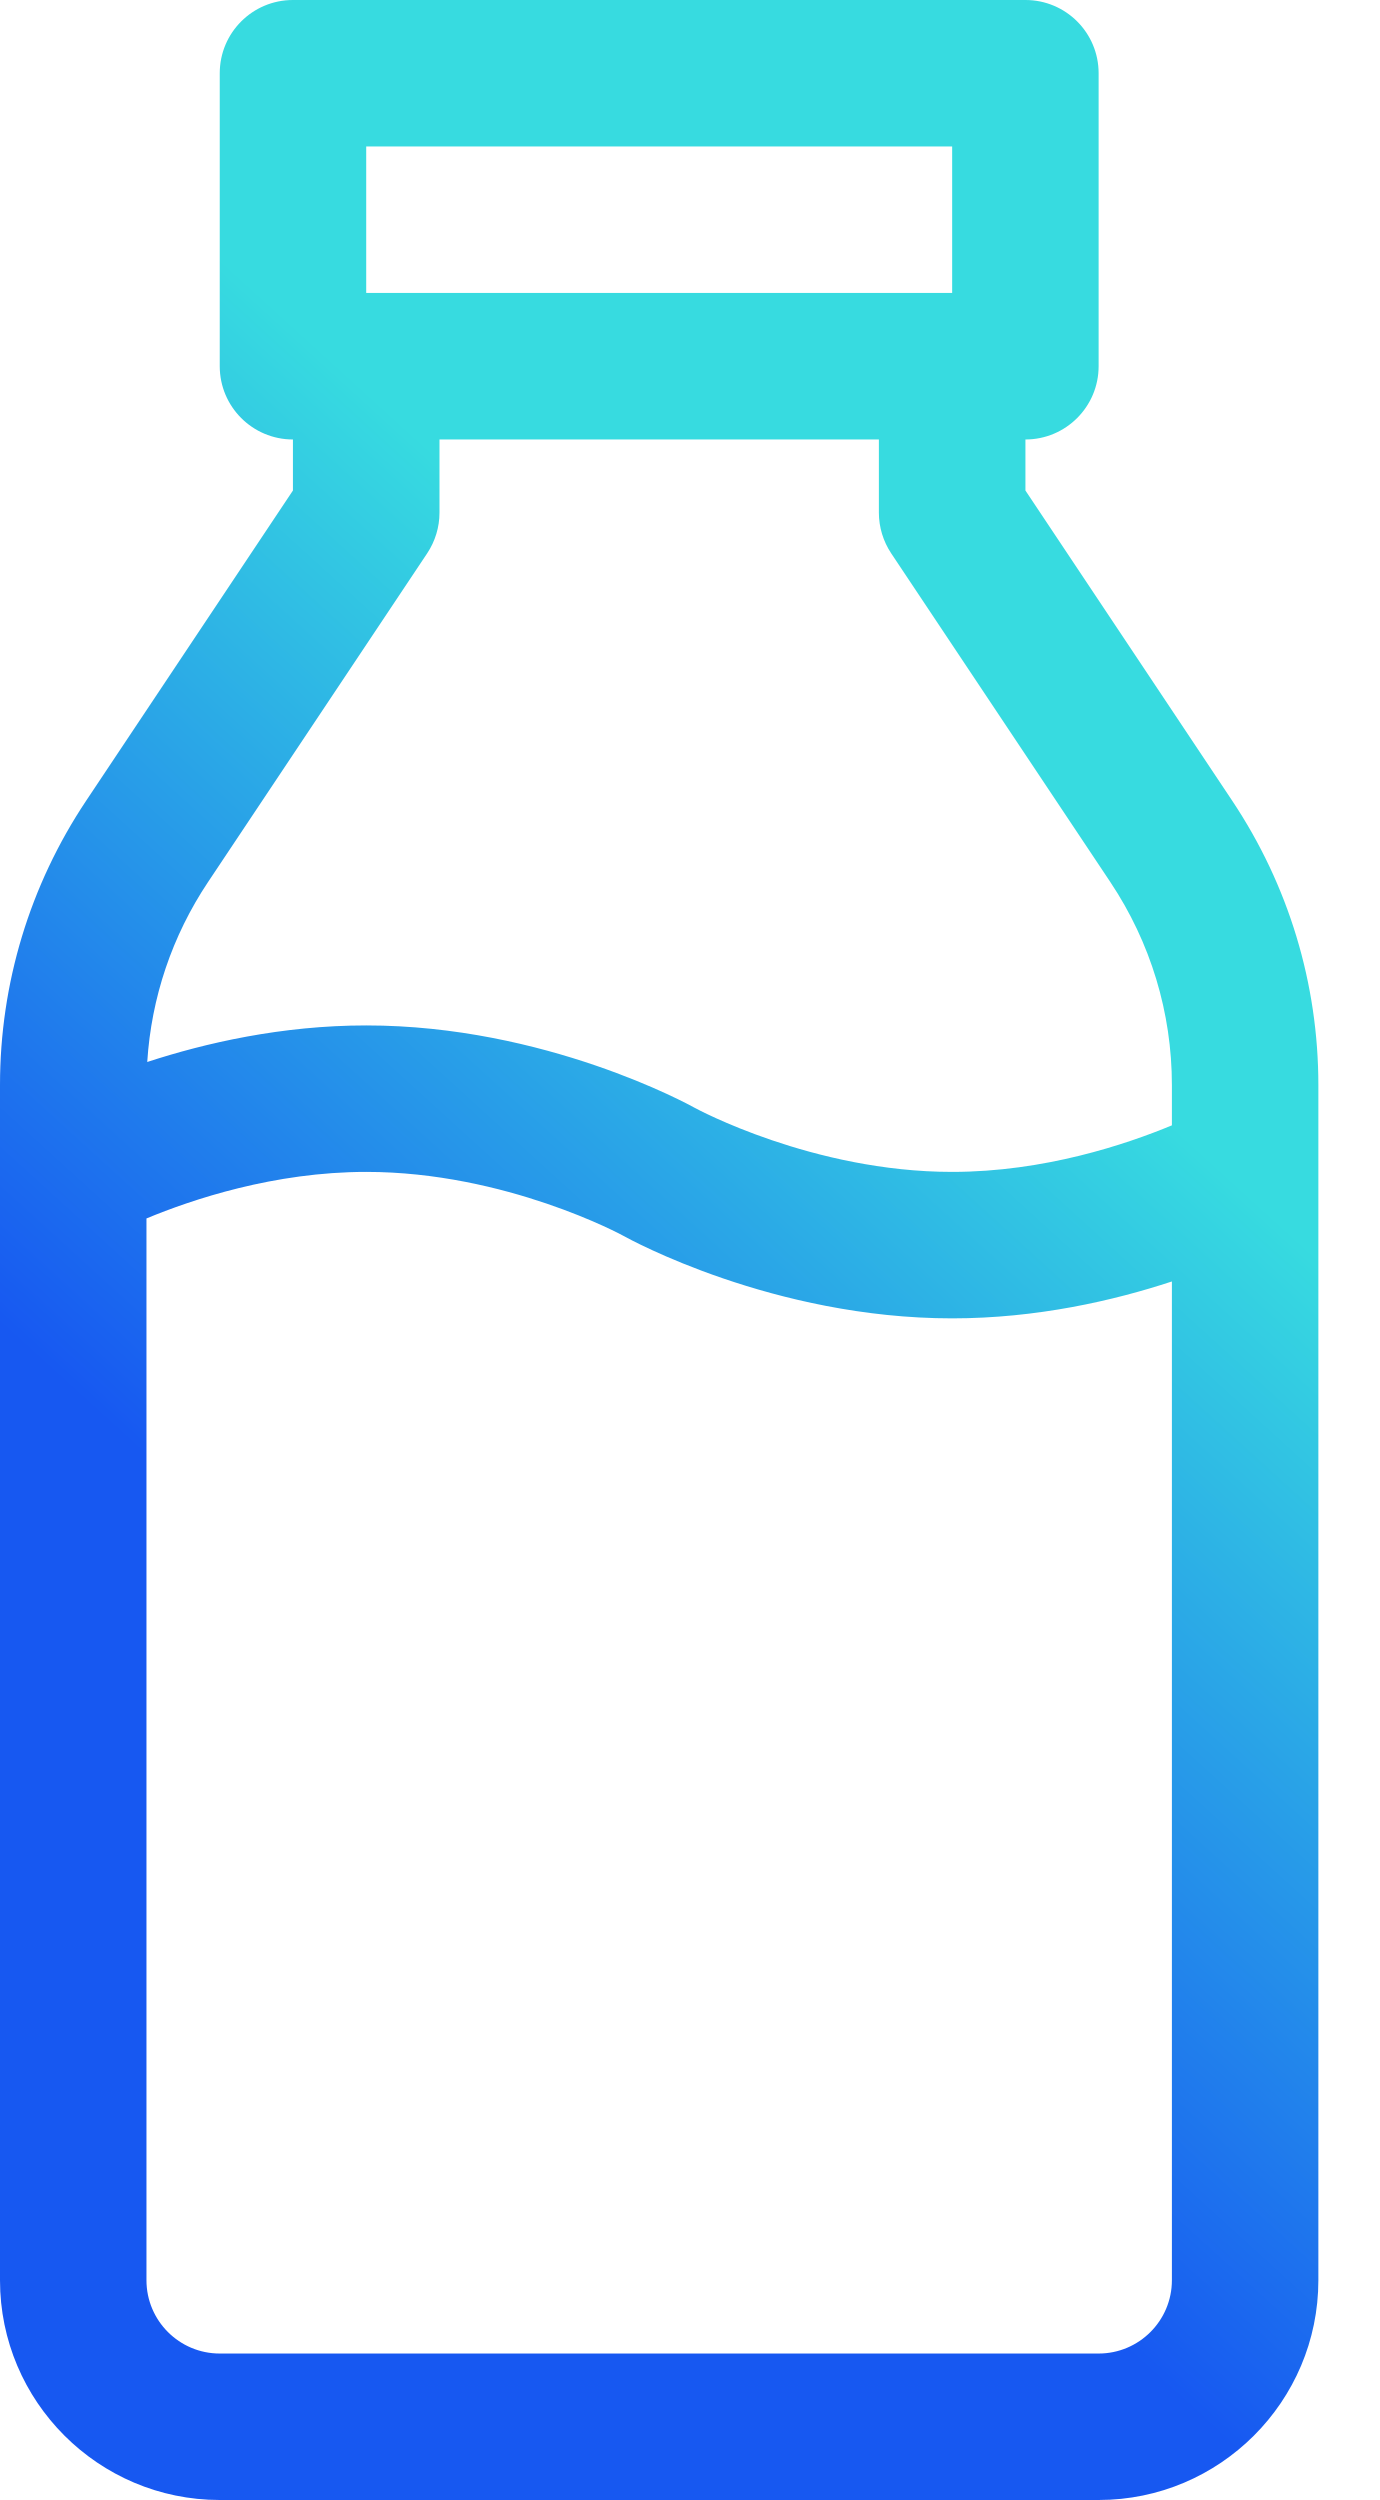
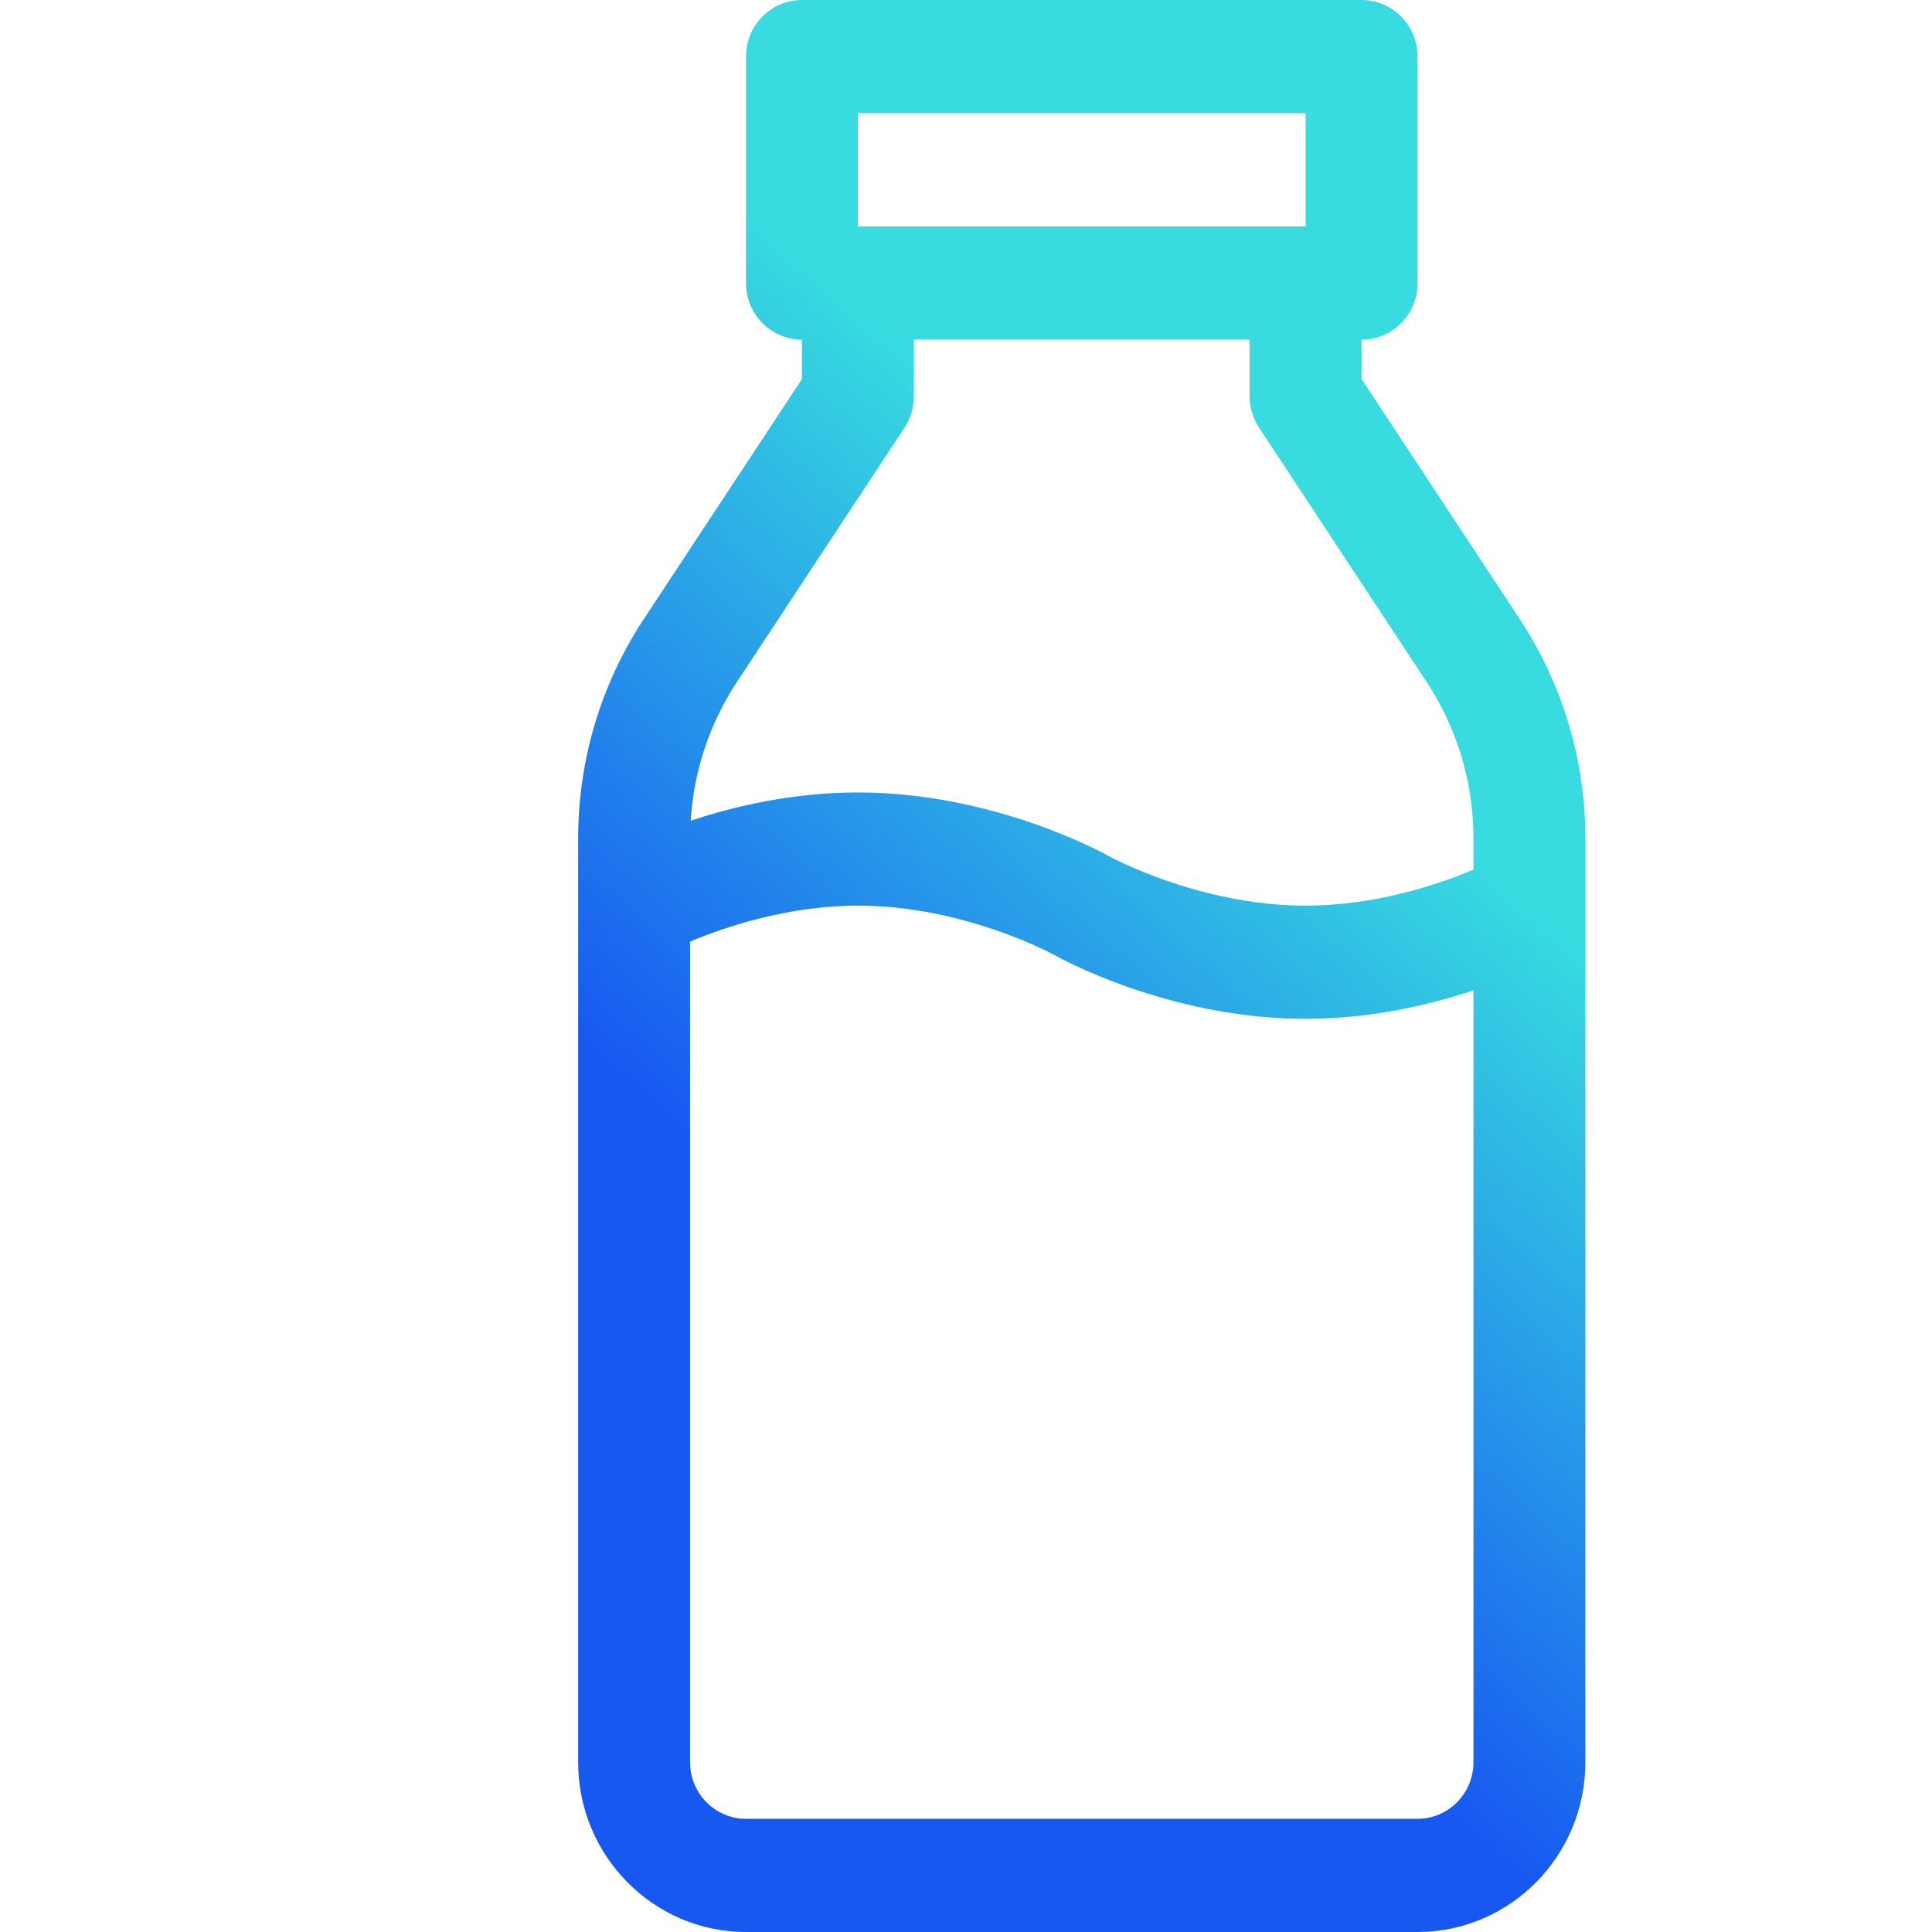
- <svg xmlns="http://www.w3.org/2000/svg" width="16px" height="29px" viewBox="0 0 16 29" version="1.1">
+ <svg xmlns="http://www.w3.org/2000/svg" width="24px" height="24px" viewBox="0 0 24 24" version="1.1">
  <defs>
-     <linearGradient x1="59.933%" y1="31.155%" x2="40.461%" y2="72.281%" id="linearGradient-1">
+     <linearGradient x1="59.708%" y1="31.155%" x2="40.677%" y2="72.281%" id="linearGradient-1">
      <stop stop-color="#37DBE0" offset="0%" />
      <stop stop-color="#1758F1" offset="100%" />
    </linearGradient>
  </defs>
-   <g id="_Assets" stroke="none" stroke-width="1" fill="none" fill-rule="evenodd">
-     <g id="Icon/Milk" transform="translate(-10, 0)" fill="url(#linearGradient-1)">
-       <g id="milk" transform="translate(10, 0)">
-         <path d="M14.294,9.289 L11.895,5.69 L11.895,5.098 C12.364,5.098 12.744,4.717 12.744,4.248 L12.744,0.85 C12.744,0.38 12.364,0 11.895,0 L3.398,0 C2.929,0 2.549,0.38 2.549,0.85 L2.549,4.248 C2.549,4.717 2.929,5.098 3.398,5.098 L3.398,5.69 L0.999,9.289 C0.345,10.27 0,11.41 0,12.588 L0,26.451 C0,27.857 1.143,29 2.549,29 L12.744,29 C14.15,29 15.293,27.857 15.293,26.451 L15.293,12.588 C15.293,11.41 14.948,10.27 14.294,9.289 Z M4.248,1.699 L11.045,1.699 L11.045,3.398 L4.248,3.398 L4.248,1.699 Z M13.594,26.451 C13.594,26.92 13.213,27.301 12.744,27.301 L2.549,27.301 C2.08,27.301 1.699,26.92 1.699,26.451 L1.699,14.134 C2.228,13.914 3.18,13.594 4.248,13.594 C5.867,13.594 7.221,14.329 7.232,14.336 C7.302,14.375 8.971,15.293 11.045,15.293 C12.028,15.293 12.92,15.087 13.594,14.865 L13.594,26.451 Z M13.594,13.054 C13.065,13.274 12.113,13.594 11.045,13.594 C9.426,13.594 8.072,12.858 8.061,12.852 C7.991,12.813 6.322,11.895 4.248,11.895 C3.269,11.895 2.381,12.099 1.708,12.319 C1.755,11.574 1.996,10.857 2.413,10.232 L4.955,6.419 C5.048,6.279 5.098,6.115 5.098,5.947 L5.098,5.098 L10.195,5.098 L10.195,5.947 C10.195,6.115 10.245,6.279 10.338,6.419 L12.88,10.232 C13.347,10.932 13.594,11.747 13.594,12.588 L13.594,13.054 Z" id="Shape" />
+   <g id="icons/milk" stroke="none" stroke-width="1" fill="none" fill-rule="evenodd">
+     <g id="Icon/Milk" transform="translate(-1, 0)">
+       <g id="milk">
+         <path d="M19.877,7.688 L17.914,4.709 L17.914,4.219 C18.298,4.219 18.609,3.904 18.609,3.516 L18.609,0.703 C18.609,0.315 18.298,0 17.914,0 L10.962,0 C10.578,0 10.267,0.315 10.267,0.703 L10.267,3.516 C10.267,3.904 10.578,4.219 10.962,4.219 L10.962,4.709 L8.999,7.688 C8.464,8.499 8.182,9.443 8.182,10.418 L8.182,21.891 C8.182,23.054 9.117,24 10.267,24 L18.609,24 C19.759,24 20.694,23.054 20.694,21.891 L20.694,10.418 C20.694,9.443 20.412,8.499 19.877,7.688 Z M11.657,1.406 L17.219,1.406 L17.219,2.812 L11.657,2.812 L11.657,1.406 Z M19.304,21.891 C19.304,22.278 18.992,22.594 18.609,22.594 L10.267,22.594 C9.884,22.594 9.572,22.278 9.572,21.891 L9.572,11.697 C10.005,11.515 10.784,11.25 11.657,11.25 C12.982,11.25 14.09,11.859 14.099,11.864 C14.156,11.896 15.521,12.656 17.219,12.656 C18.023,12.656 18.753,12.485 19.304,12.302 L19.304,21.891 Z M19.304,10.803 C18.871,10.985 18.092,11.25 17.219,11.25 C15.894,11.25 14.786,10.641 14.777,10.636 C14.72,10.604 13.355,9.844 11.657,9.844 C10.857,9.844 10.13,10.013 9.58,10.195 C9.618,9.578 9.815,8.985 10.156,8.468 L12.236,5.312 C12.312,5.196 12.353,5.061 12.353,4.922 L12.353,4.219 L16.523,4.219 L16.523,4.922 C16.523,5.061 16.564,5.196 16.64,5.312 L18.72,8.468 C19.102,9.047 19.304,9.722 19.304,10.418 L19.304,10.803 Z" id="Shape" fill="url(#linearGradient-1)" />
+         <polygon id="Path" points="0 0 27 0 27 24 0 24" />
      </g>
    </g>
  </g>
</svg>
